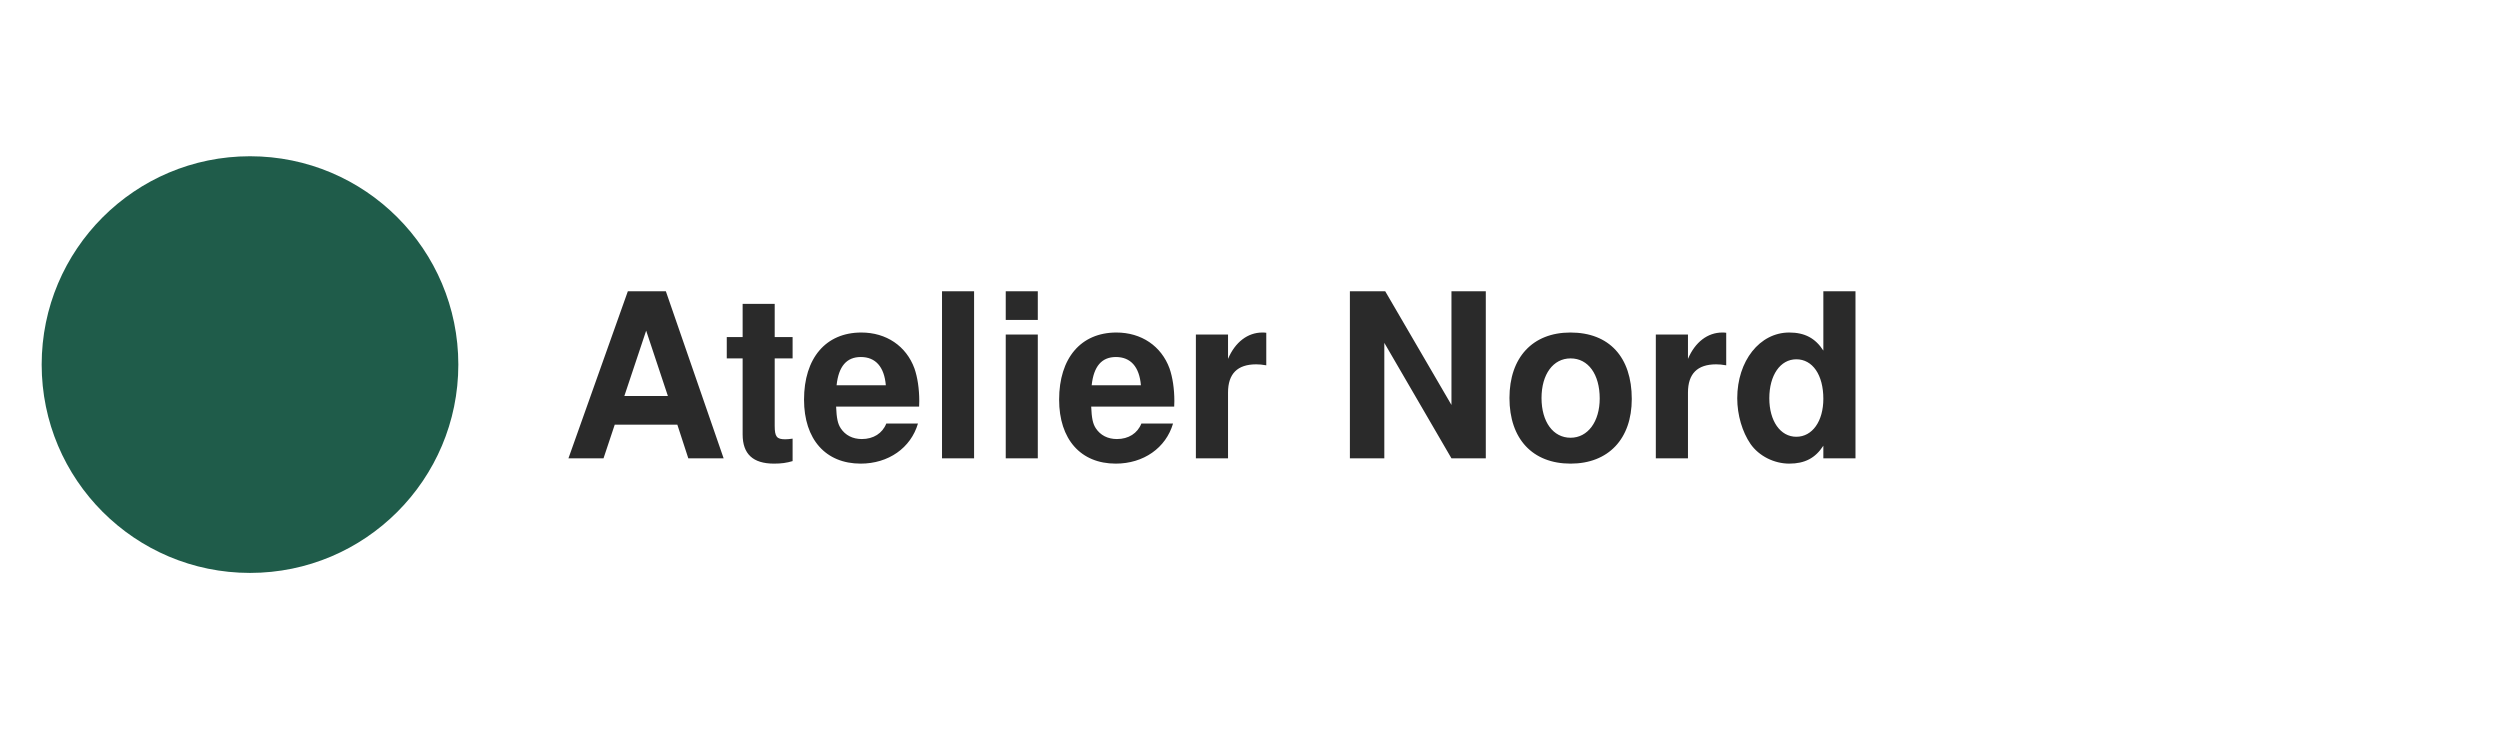
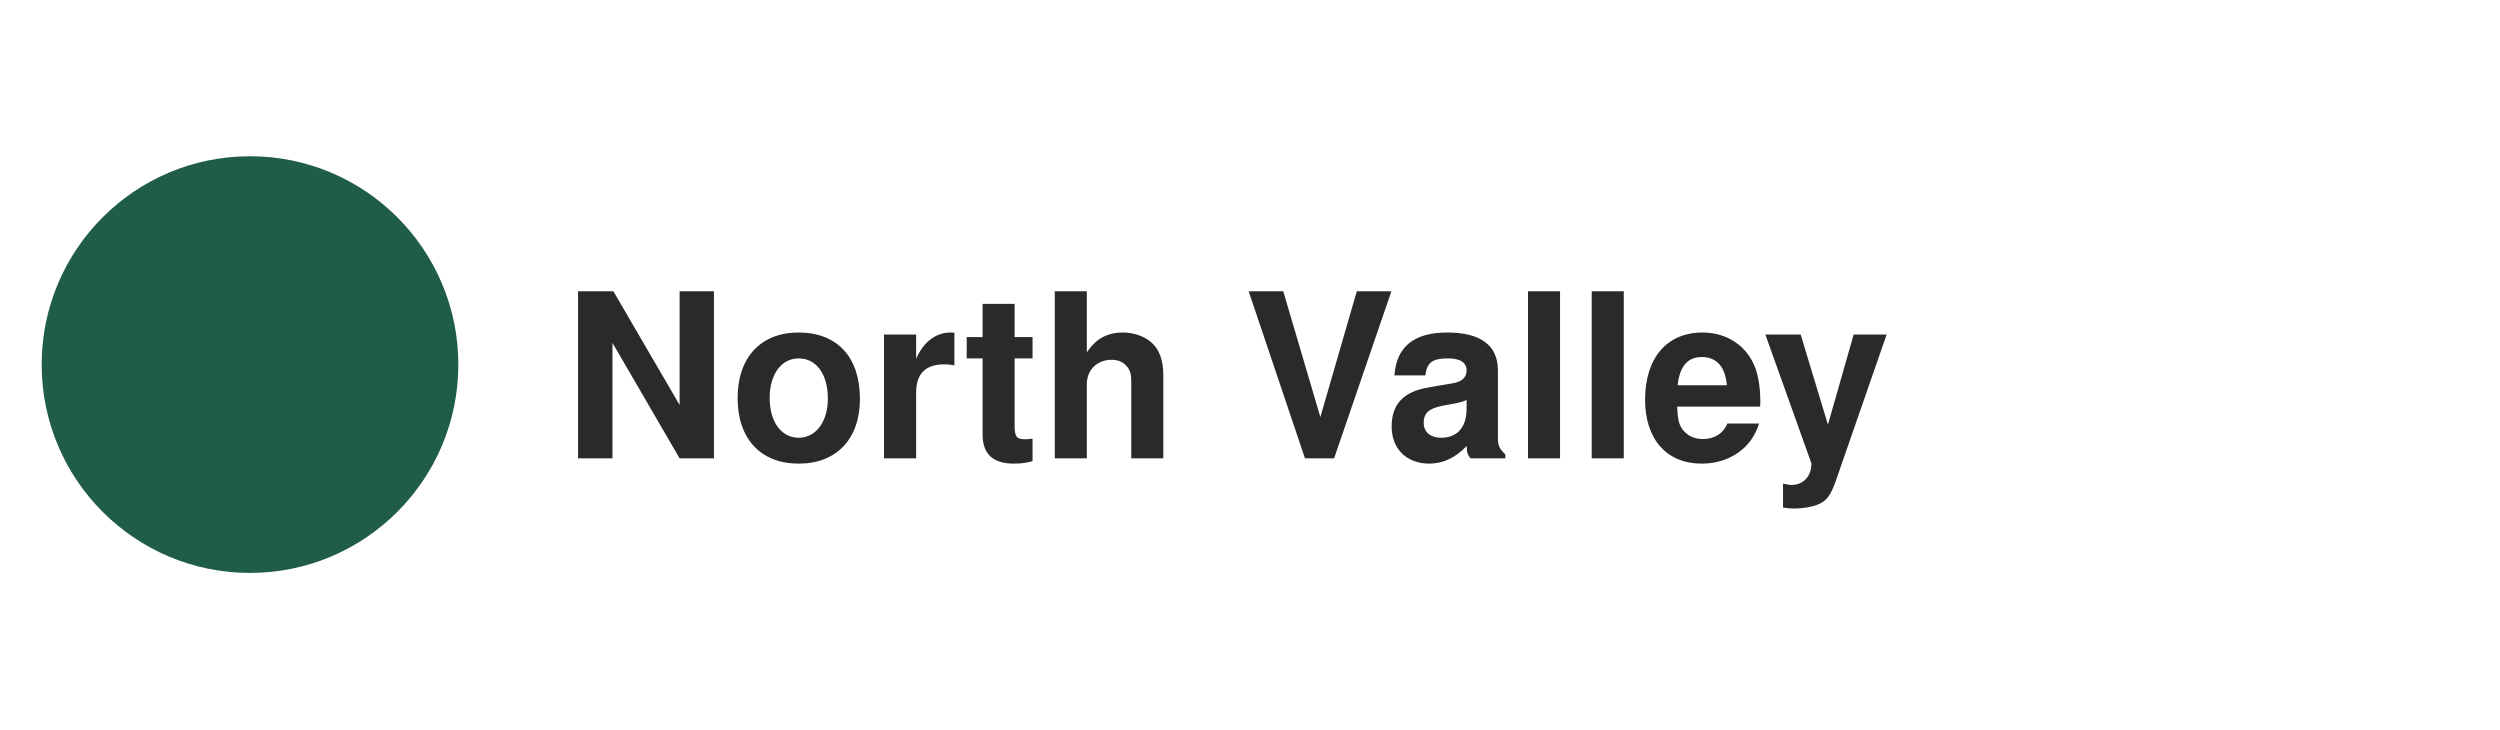
<svg xmlns="http://www.w3.org/2000/svg" width="480" height="140" viewBox="0 0 480 140">
  <rect x="8" y="30" width="80" height="80" rx="40" fill="#1f5c4a" />
-   <text x="108" y="88" font-family="Helvetica, Arial, sans-serif" font-size="44" font-weight="700" fill="#2a2a2a">Atelier Nord</text>
+   <text x="108" y="88" font-family="Helvetica, Arial, sans-serif" font-size="44" font-weight="700" fill="#2a2a2a">North Valley</text>
</svg>
